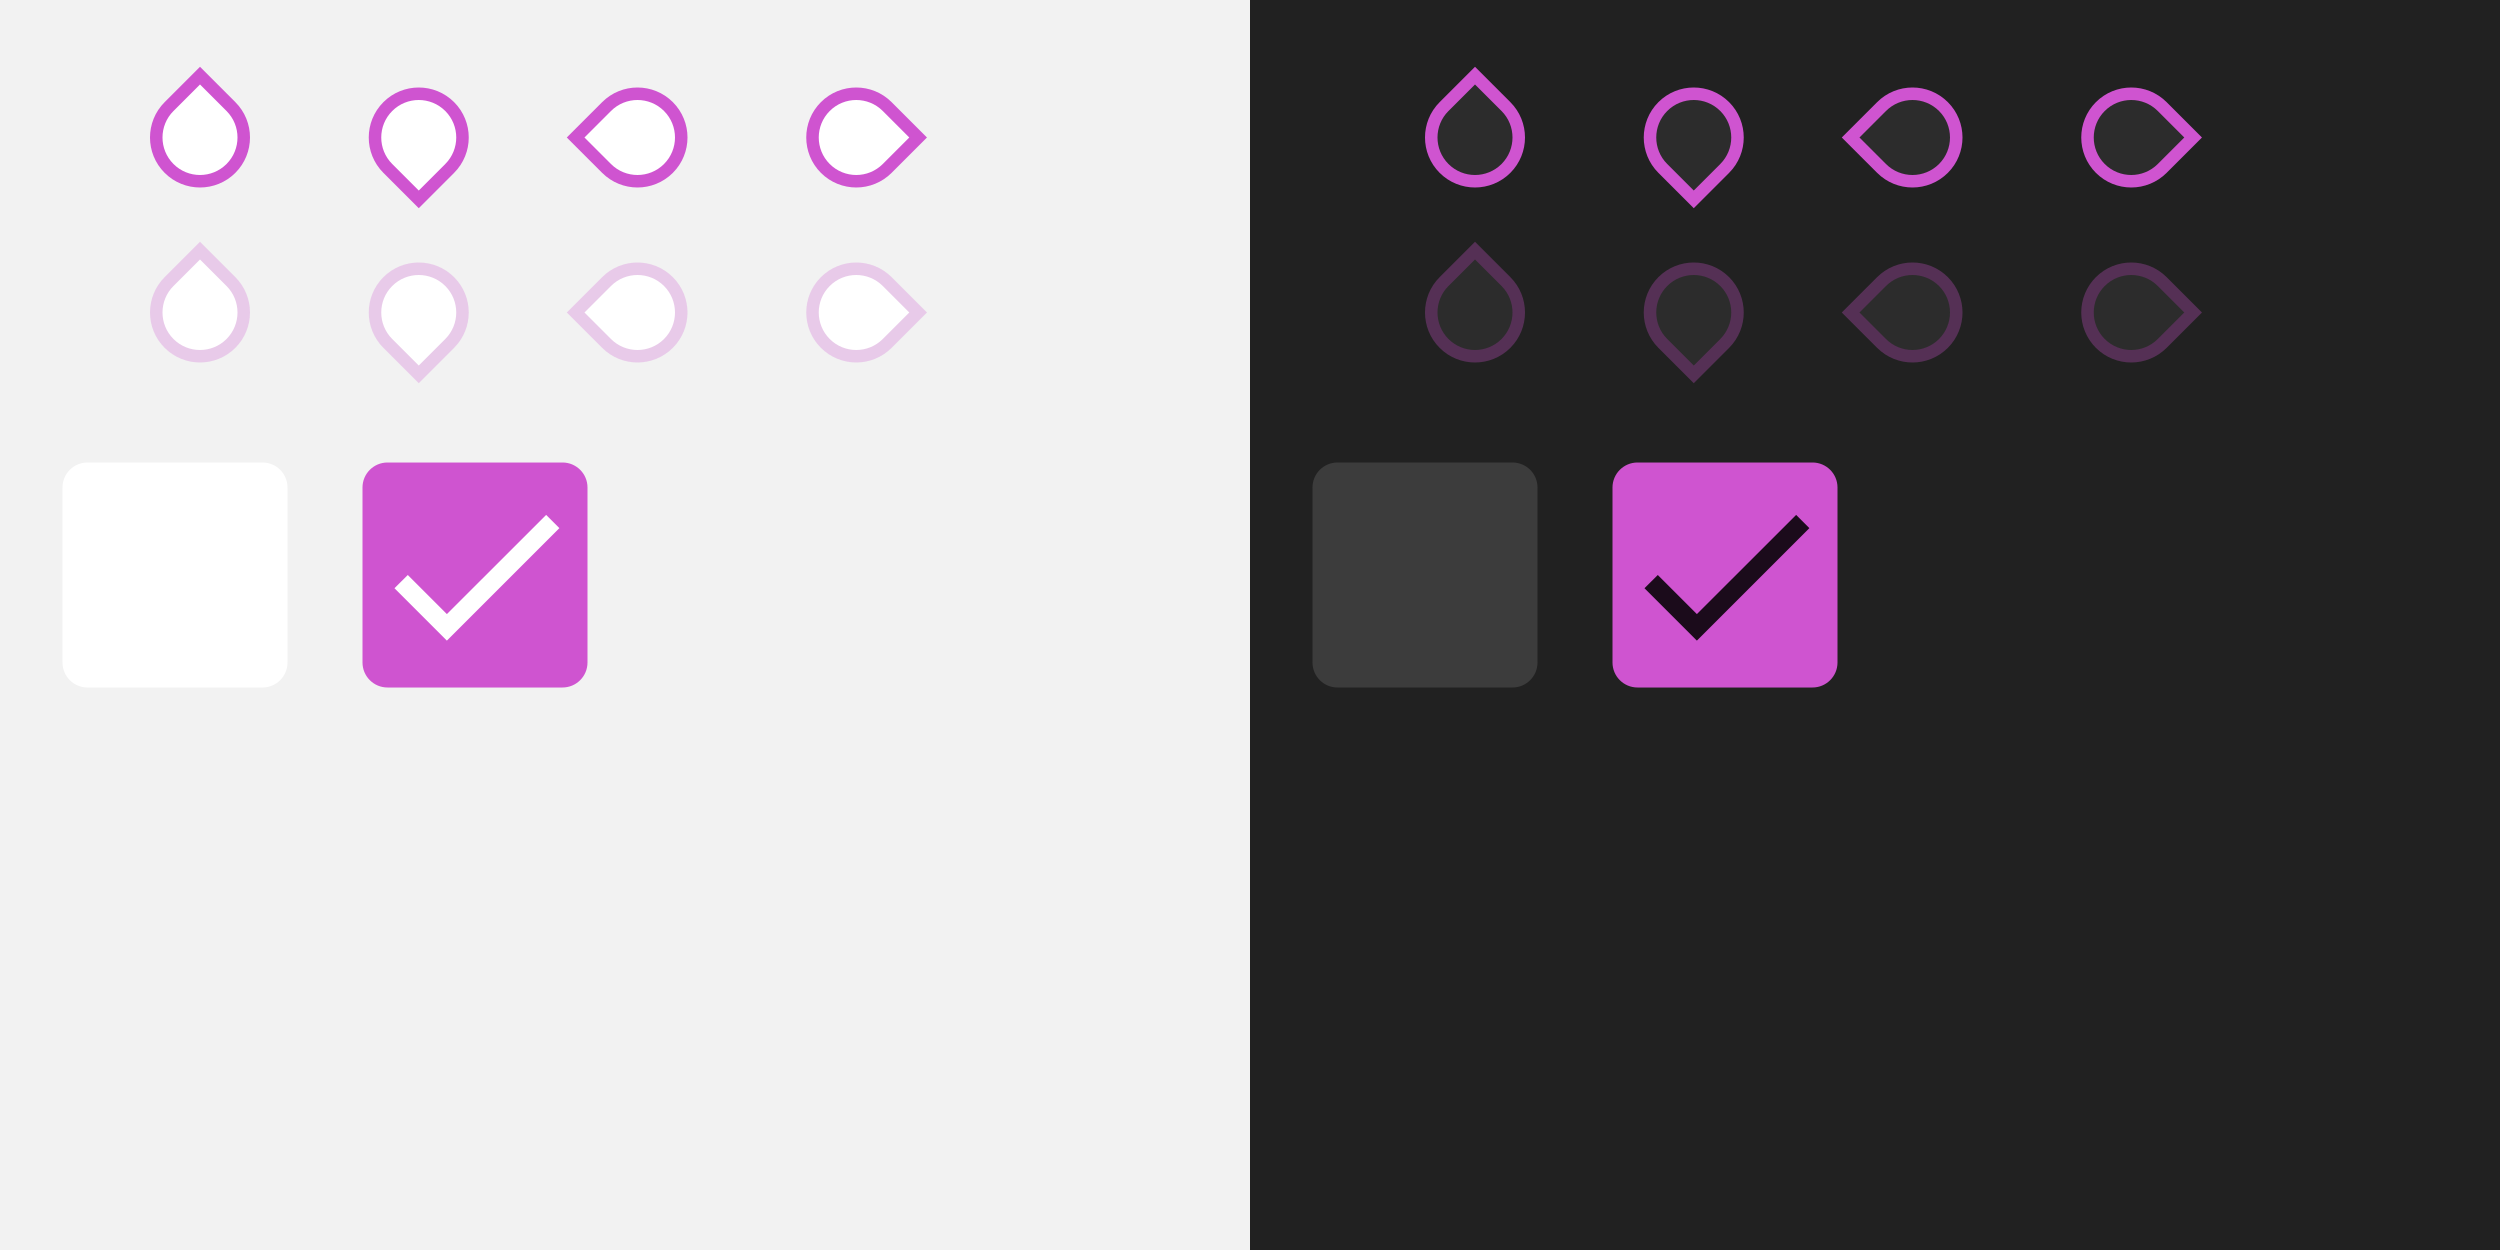
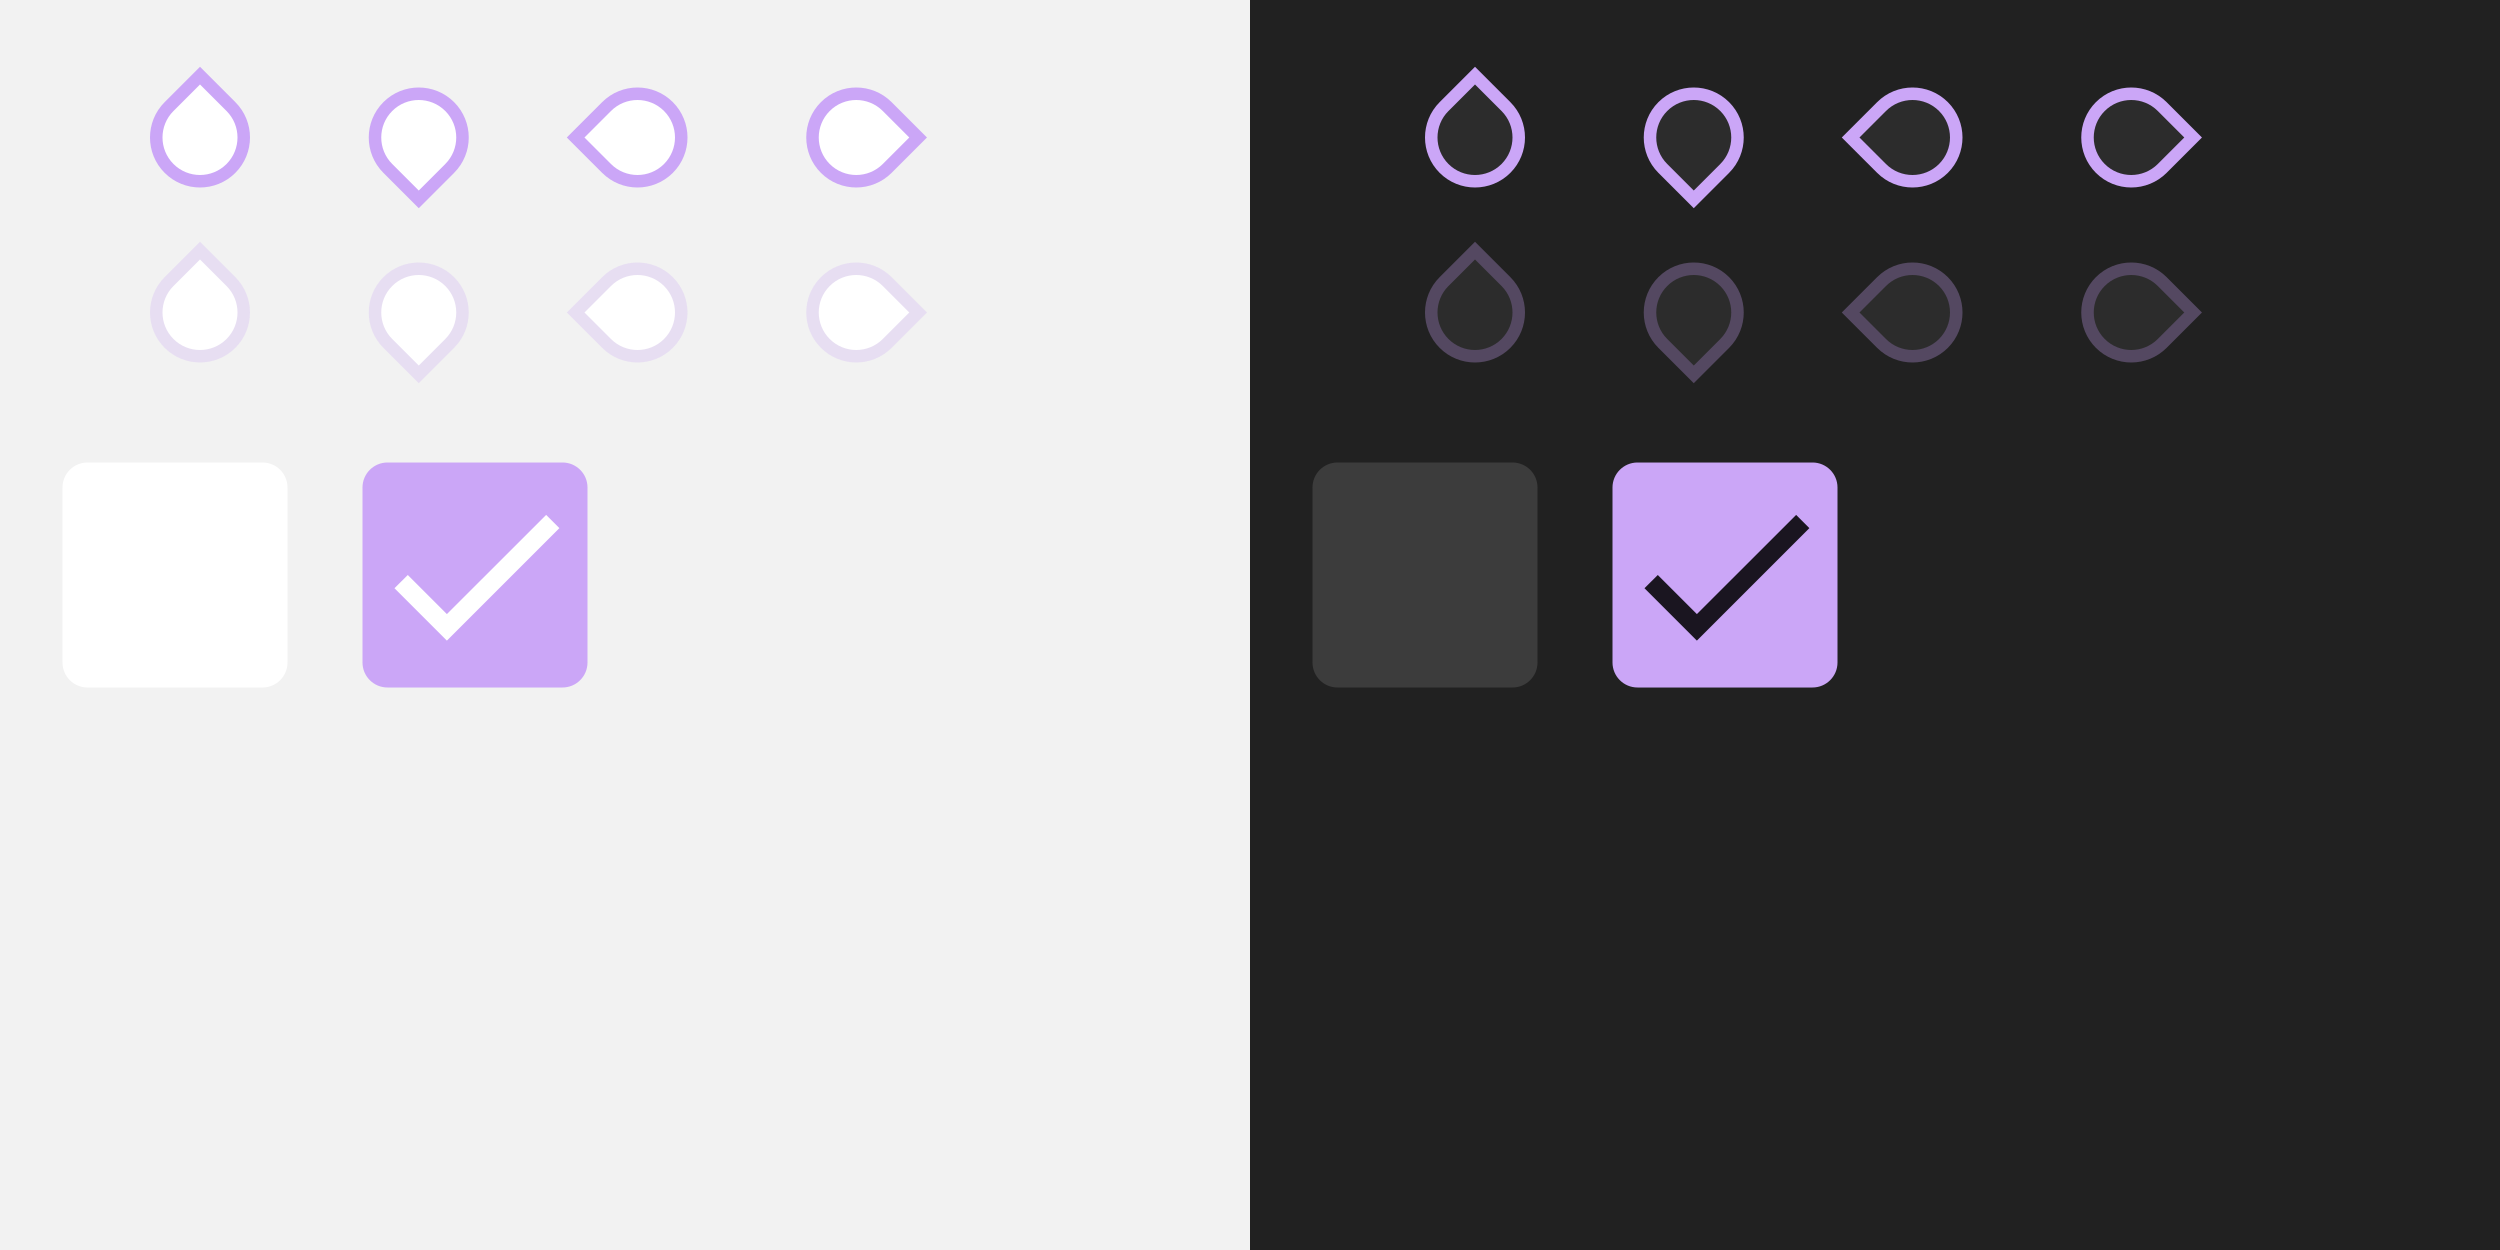
<svg xmlns="http://www.w3.org/2000/svg" xmlns:xlink="http://www.w3.org/1999/xlink" width="400" height="200" version="1.1" viewBox="0 0 400 200">
  <defs>
    <g id="base-selectionmode-checkbox">
      <rect width="40" height="40" fill="none" />
      <rect x="2" y="2" width="36" height="36" rx="4" />
    </g>
    <g id="base-selectionmode-checkmark">
      <path transform="matrix(1.5 0 0 1.5 2 2)" d="M9 16.17L4.83 12l-1.42 1.41L9 19 21 7l-1.41-1.41z" />
    </g>
    <linearGradient id="color-on-primary-dark">
      <stop stop-color="#FFFFFF" offset="1" />
    </linearGradient>
    <linearGradient id="color-on-primary-light">
      <stop stop-color="#000000" stop-opacity=".87" offset="1" />
    </linearGradient>
    <linearGradient id="color-primary-dark">
-       <stop stop-color="#cf54d0" offset="1" />
+       <stop stop-color="#cba6f7" offset="1" />
    </linearGradient>
    <linearGradient id="color-primary-light">
-       <stop stop-color="#cf54d0" offset="1" />
+       <stop stop-color="#cba6f7" offset="1" />
    </linearGradient>
    <linearGradient id="color-surface">
      <stop stop-color="#FFFFFF" offset="1" />
    </linearGradient>
    <linearGradient id="color-surface-dark">
      <stop stop-color="#3C3C3C" offset="1" />
    </linearGradient>
    <linearGradient id="color-background">
      <stop stop-color="#F2F2F2" offset="1" />
    </linearGradient>
    <linearGradient id="color-background-dark">
      <stop stop-color="#212121" offset="1" />
    </linearGradient>
    <linearGradient id="color-base">
      <stop stop-color="#FFFFFF" offset="1" />
    </linearGradient>
    <linearGradient id="color-base-dark">
      <stop stop-color="#2c2c2c" offset="1" />
    </linearGradient>
  </defs>
  <rect width="200" height="200" fill="url(#color-background)" />
  <g id="selectionmode-checkbox-unchecked" transform="translate(8,72)">
    <use width="100%" height="100%" fill="url(#color-surface)" xlink:href="#base-selectionmode-checkbox" />
  </g>
  <g id="selectionmode-checkbox-checked" transform="translate(56,72)">
    <use width="100%" height="100%" fill="url(#color-primary-dark)" xlink:href="#base-selectionmode-checkbox" />
    <use width="100%" height="100%" fill="url(#color-on-primary-dark)" xlink:href="#base-selectionmode-checkmark" />
  </g>
  <rect x="200" width="200" height="200" fill="url(#color-background-dark)" />
  <g id="selectionmode-checkbox-unchecked-dark" transform="translate(208,72)">
    <use width="100%" height="100%" fill="url(#color-surface-dark)" xlink:href="#base-selectionmode-checkbox" />
  </g>
  <g id="selectionmode-checkbox-checked-dark" transform="translate(256,72)">
    <use width="100%" height="100%" fill="url(#color-primary-light)" xlink:href="#base-selectionmode-checkbox" />
    <use width="100%" height="100%" fill="url(#color-on-primary-light)" xlink:href="#base-selectionmode-checkmark" />
  </g>
  <g id="scale-horz-marks-before-slider" transform="translate(20,10)">
    <g>
      <rect width="24" height="24" fill="none" />
      <path transform="rotate(45,12,12)" d="m6 6h6a6 6 0 1 1-6 6z" fill="url(#color-surface)" stroke="url(#color-primary-dark)" stroke-linecap="round" stroke-width="4" style="paint-order:stroke fill markers" />
    </g>
  </g>
  <use id="scale-horz-marks-after-slider" transform="matrix(1 0 0 -1 35 44)" width="100%" height="100%" xlink:href="#scale-horz-marks-before-slider" />
  <use id="scale-vert-marks-before-slider" transform="rotate(-90,67,-13)" width="100%" height="100%" xlink:href="#scale-horz-marks-before-slider" />
  <use id="scale-vert-marks-after-slider" transform="rotate(90,84.5,74.5)" width="100%" height="100%" xlink:href="#scale-horz-marks-before-slider" />
  <g id="scale-horz-marks-before-slider-disabled" transform="translate(20,38)">
    <g>
      <rect width="24" height="24" fill="none" />
      <path transform="rotate(45,12,12)" d="m6 6h6a6 6 0 1 1-6 6z" fill="url(#color-surface)" stroke="url(#color-primary-dark)" stroke-linecap="round" stroke-opacity=".25" stroke-width="4" style="paint-order:stroke fill markers" />
    </g>
  </g>
  <use id="scale-horz-marks-after-slider-disabled" transform="matrix(1 0 0 -1 35 100)" width="100%" height="100%" xlink:href="#scale-horz-marks-before-slider-disabled" />
  <use id="scale-vert-marks-before-slider-disabled" transform="rotate(-90,67,15)" width="100%" height="100%" xlink:href="#scale-horz-marks-before-slider-disabled" />
  <use id="scale-vert-marks-after-slider-disabled" transform="rotate(90,84.5,102.5)" width="100%" height="100%" xlink:href="#scale-horz-marks-before-slider-disabled" />
  <g id="scale-horz-marks-before-slider-dark" transform="translate(224,10)">
    <g>
      <rect width="24" height="24" fill="none" />
      <path transform="rotate(45,12,12)" d="m6 6h6a6 6 0 1 1-6 6z" fill="url(#color-base-dark)" stroke="url(#color-primary-light)" stroke-linecap="round" stroke-width="4" style="paint-order:stroke fill markers" />
    </g>
  </g>
  <g id="scale-horz-marks-before-slider-disabled-dark" transform="translate(224,38)">
    <g>
      <rect width="24" height="24" fill="none" />
      <path transform="rotate(45,12,12)" d="m6 6h6a6 6 0 1 1-6 6z" fill="url(#color-base-dark)" stroke="url(#color-primary-light)" stroke-linecap="round" stroke-opacity=".3" stroke-width="4" style="paint-order:stroke fill markers" />
    </g>
  </g>
  <use id="scale-horz-marks-after-slider-dark" transform="rotate(180,253.5,22)" width="100%" height="100%" xlink:href="#scale-horz-marks-before-slider-dark" />
  <use id="scale-horz-marks-after-slider-disabled-dark" transform="rotate(180,253.5,50)" width="100%" height="100%" xlink:href="#scale-horz-marks-before-slider-disabled-dark" />
  <use id="scale-vert-marks-before-slider-dark" transform="rotate(-90,271,-13)" width="100%" height="100%" xlink:href="#scale-horz-marks-before-slider-dark" />
  <use id="scale-vert-marks-before-slider-disabled-dark" transform="rotate(-90,271,15)" width="100%" height="100%" xlink:href="#scale-horz-marks-before-slider-disabled-dark" />
  <use id="scale-vert-marks-after-slider-dark" transform="rotate(90,288.5,74.5)" width="100%" height="100%" xlink:href="#scale-horz-marks-before-slider-dark" />
  <use id="scale-vert-marks-after-slider-disabled-dark" transform="rotate(90,288.5,102.5)" width="100%" height="100%" xlink:href="#scale-horz-marks-before-slider-disabled-dark" />
</svg>
